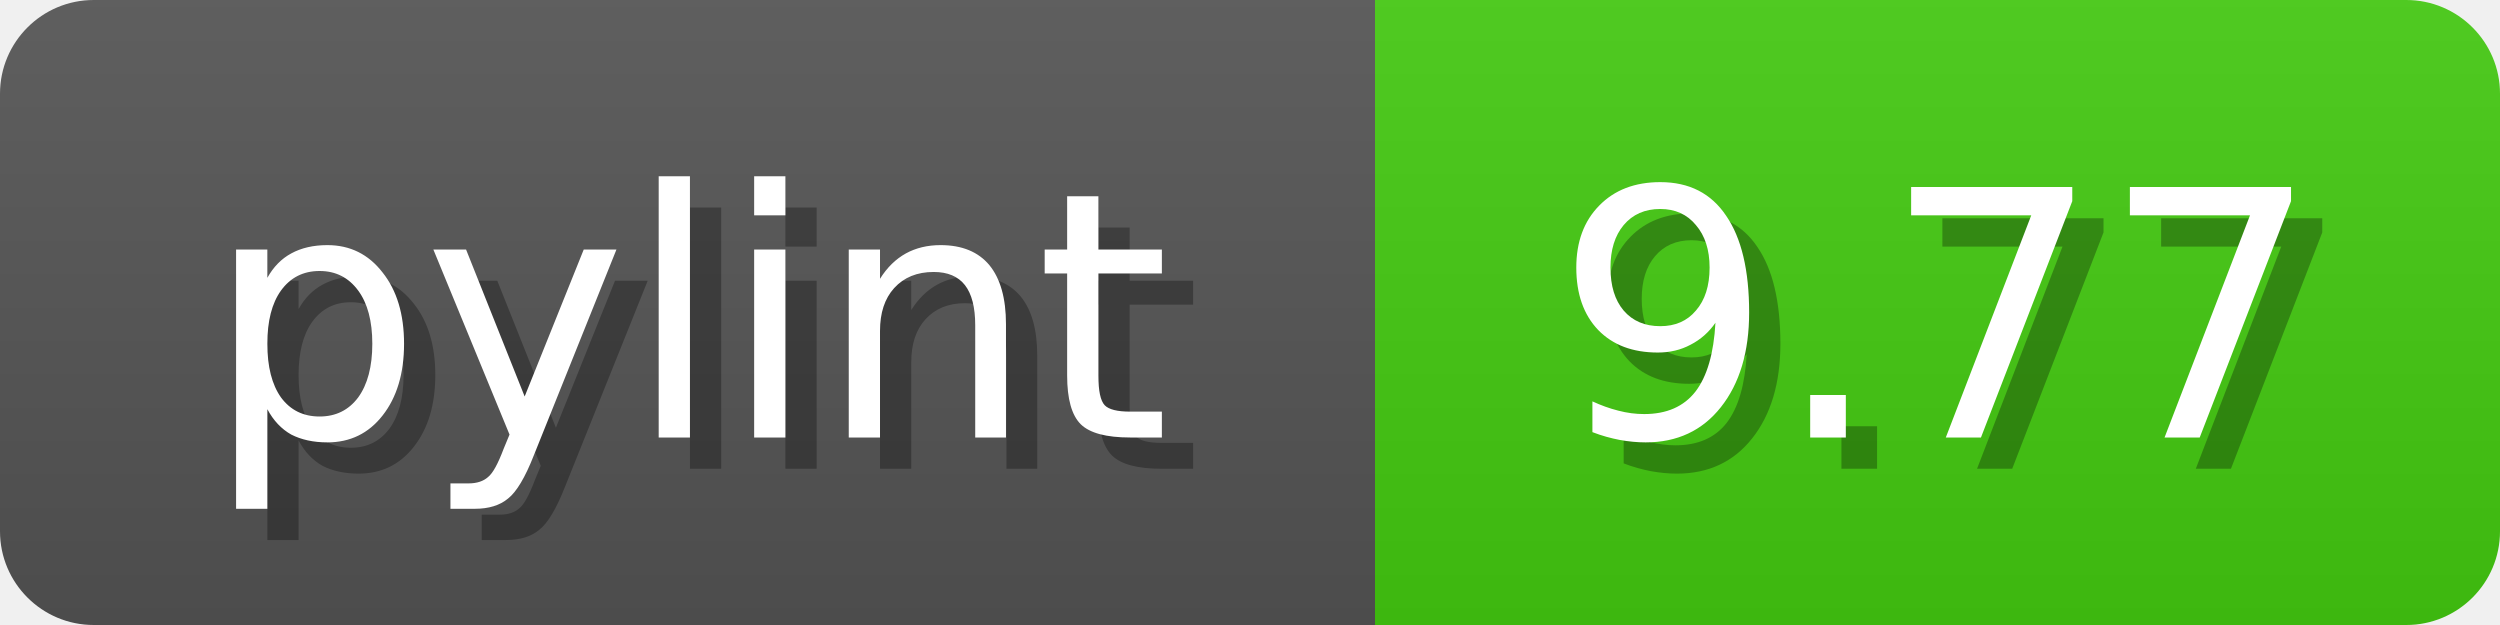
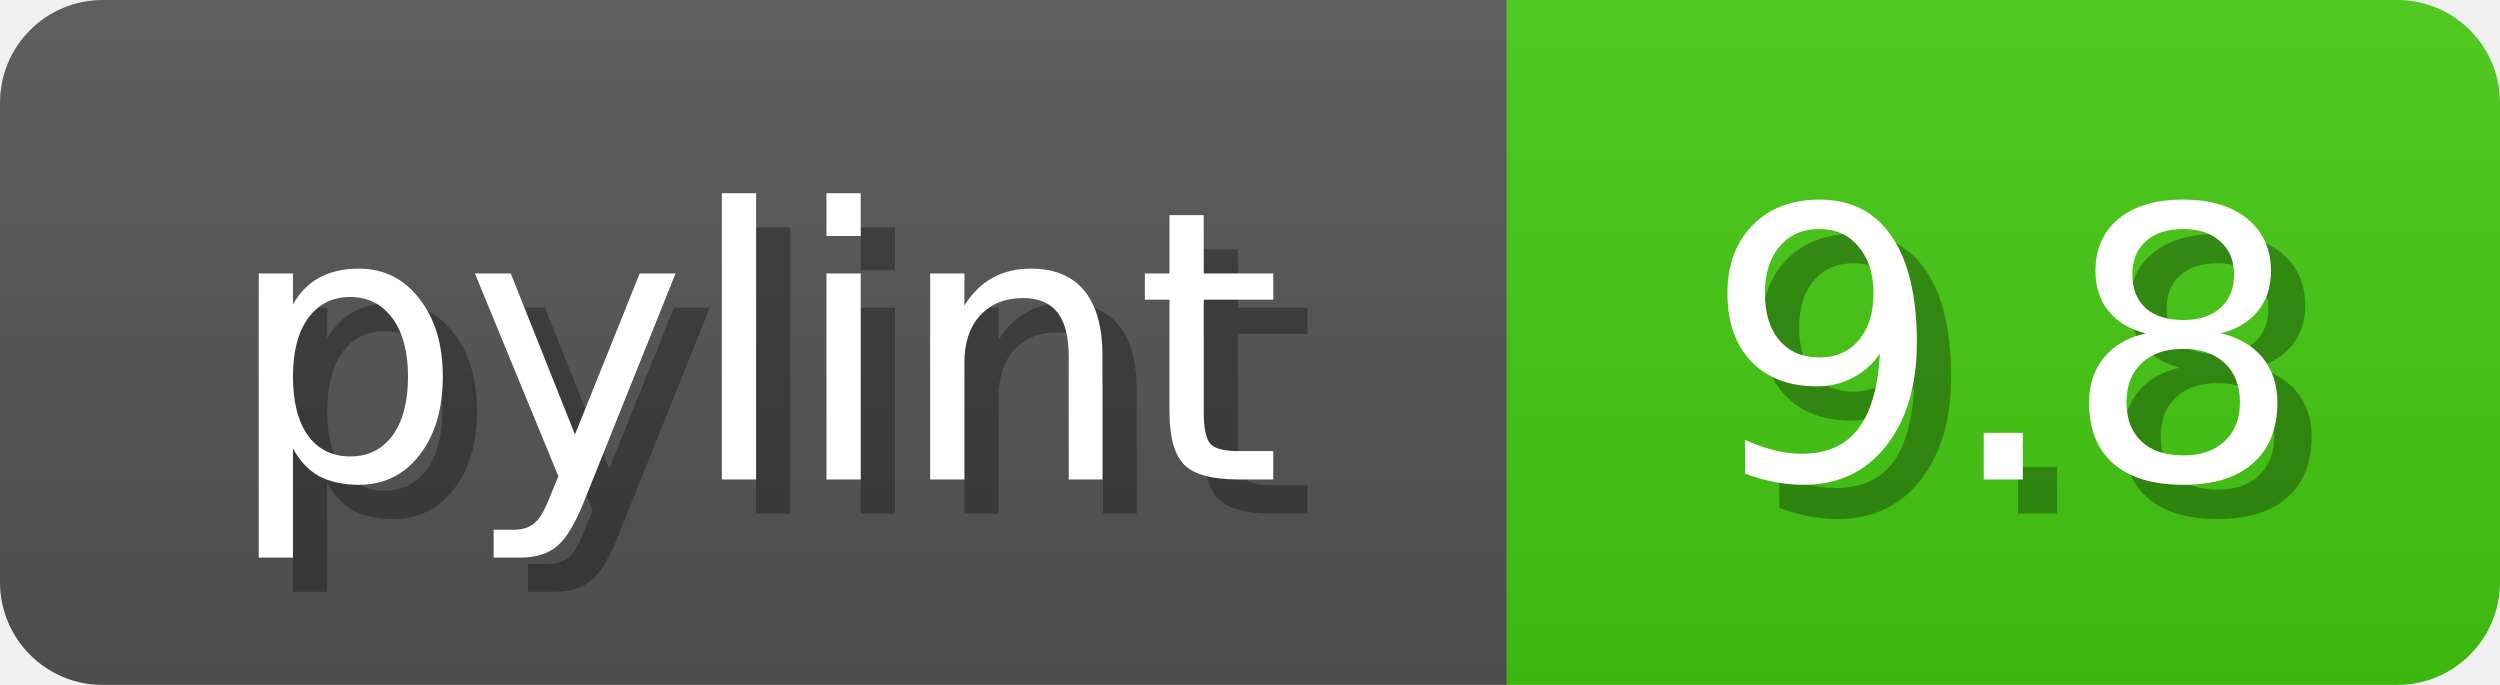
- <svg xmlns="http://www.w3.org/2000/svg" width="80" height="20">
+ <svg xmlns="http://www.w3.org/2000/svg" width="73" height="20">
  <linearGradient id="b" x2="0" y2="100%">
    <stop offset="0" stop-color="#bbb" stop-opacity=".1" />
    <stop offset="1" stop-opacity=".1" />
  </linearGradient>
  <mask id="anybadge_1">
-     <rect width="80" height="20" rx="3" fill="#fff" />
+     <rect width="73" height="20" rx="3" fill="#fff" />
  </mask>
  <g mask="url(#anybadge_1)">
    <path fill="#555" d="M0 0h44v20H0z" />
-     <path fill="#4c1" d="M44 0h36v20H44z" />
-     <path fill="url(#b)" d="M0 0h80v20H0z" />
+     <path fill="#4c1" d="M44 0h29v20H44z" />
+     <path fill="url(#b)" d="M0 0h73v20H0z" />
  </g>
  <g fill="#fff" text-anchor="middle" font-family="DejaVu Sans,Verdana,Geneva,sans-serif" font-size="11">
    <text x="23.0" y="15" fill="#010101" fill-opacity=".3">pylint</text>
    <text x="22.0" y="14">pylint</text>
  </g>
  <g fill="#fff" text-anchor="middle" font-family="DejaVu Sans,Verdana,Geneva,sans-serif" font-size="11">
-     <text x="63.0" y="15" fill="#010101" fill-opacity=".3">9.77</text>
-     <text x="62.0" y="14">9.77</text>
+     <text x="59.5" y="15" fill="#010101" fill-opacity=".3">9.8</text>
+     <text x="58.5" y="14">9.8</text>
  </g>
</svg>
